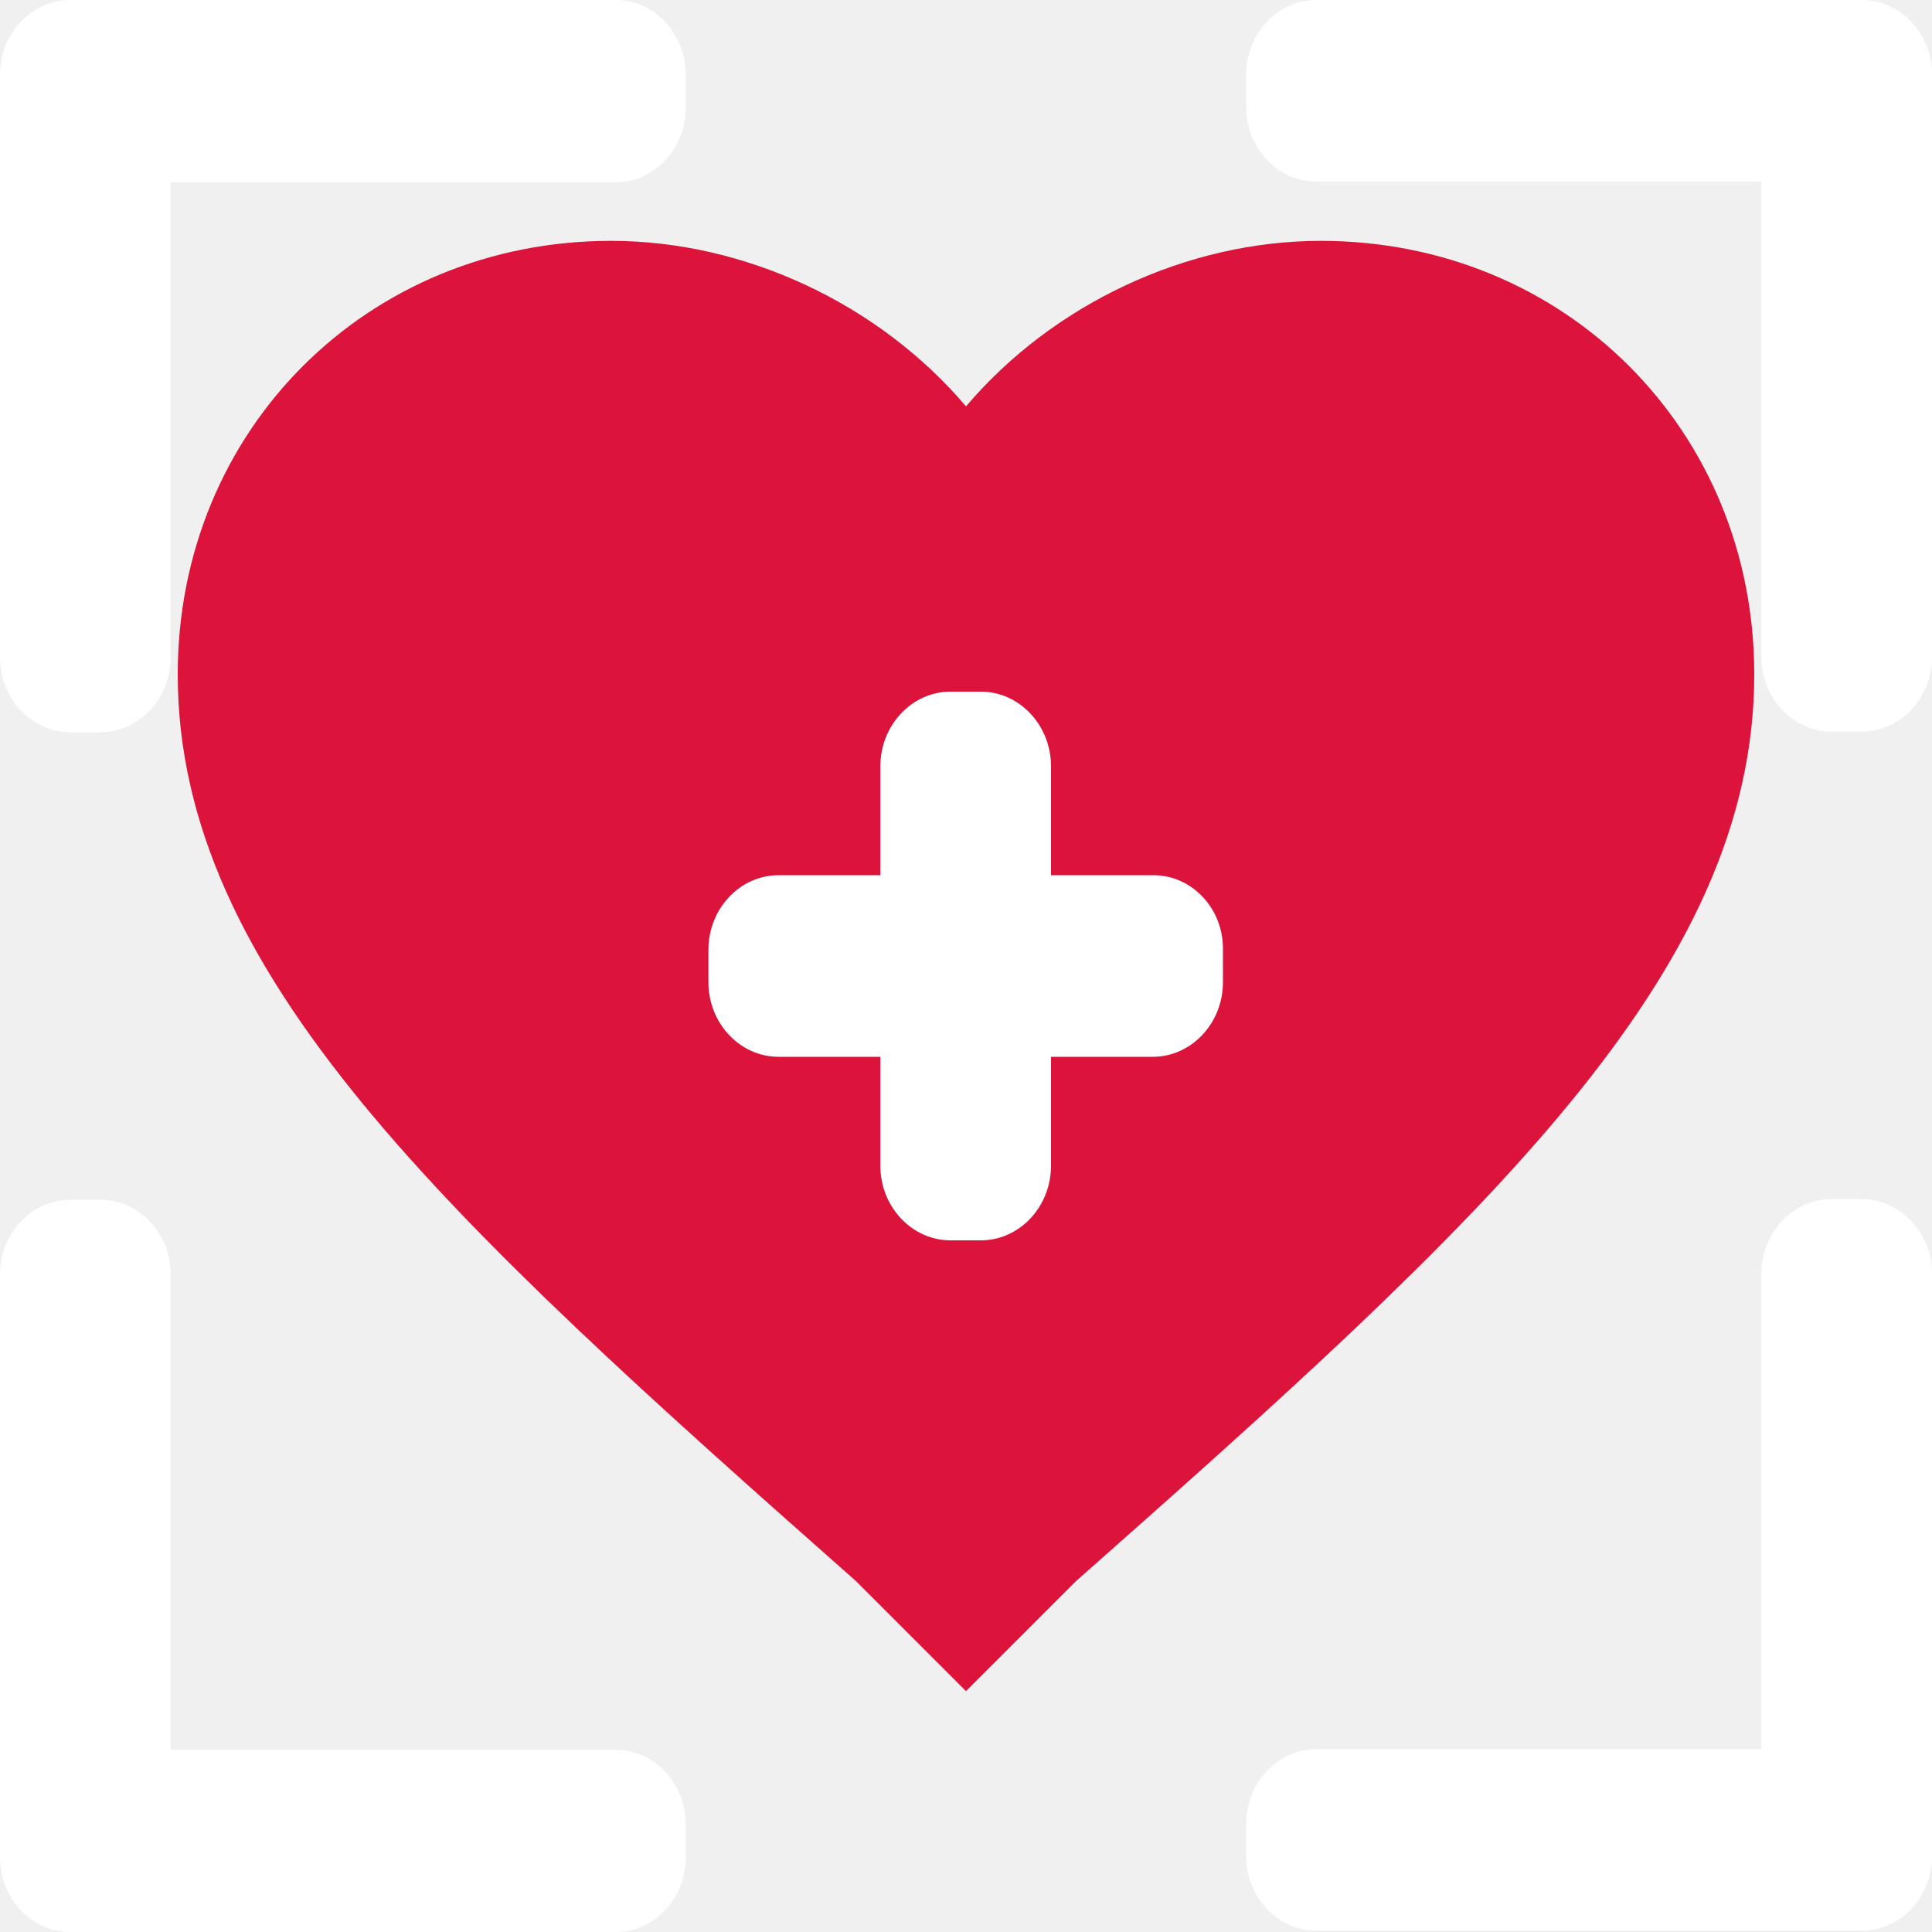
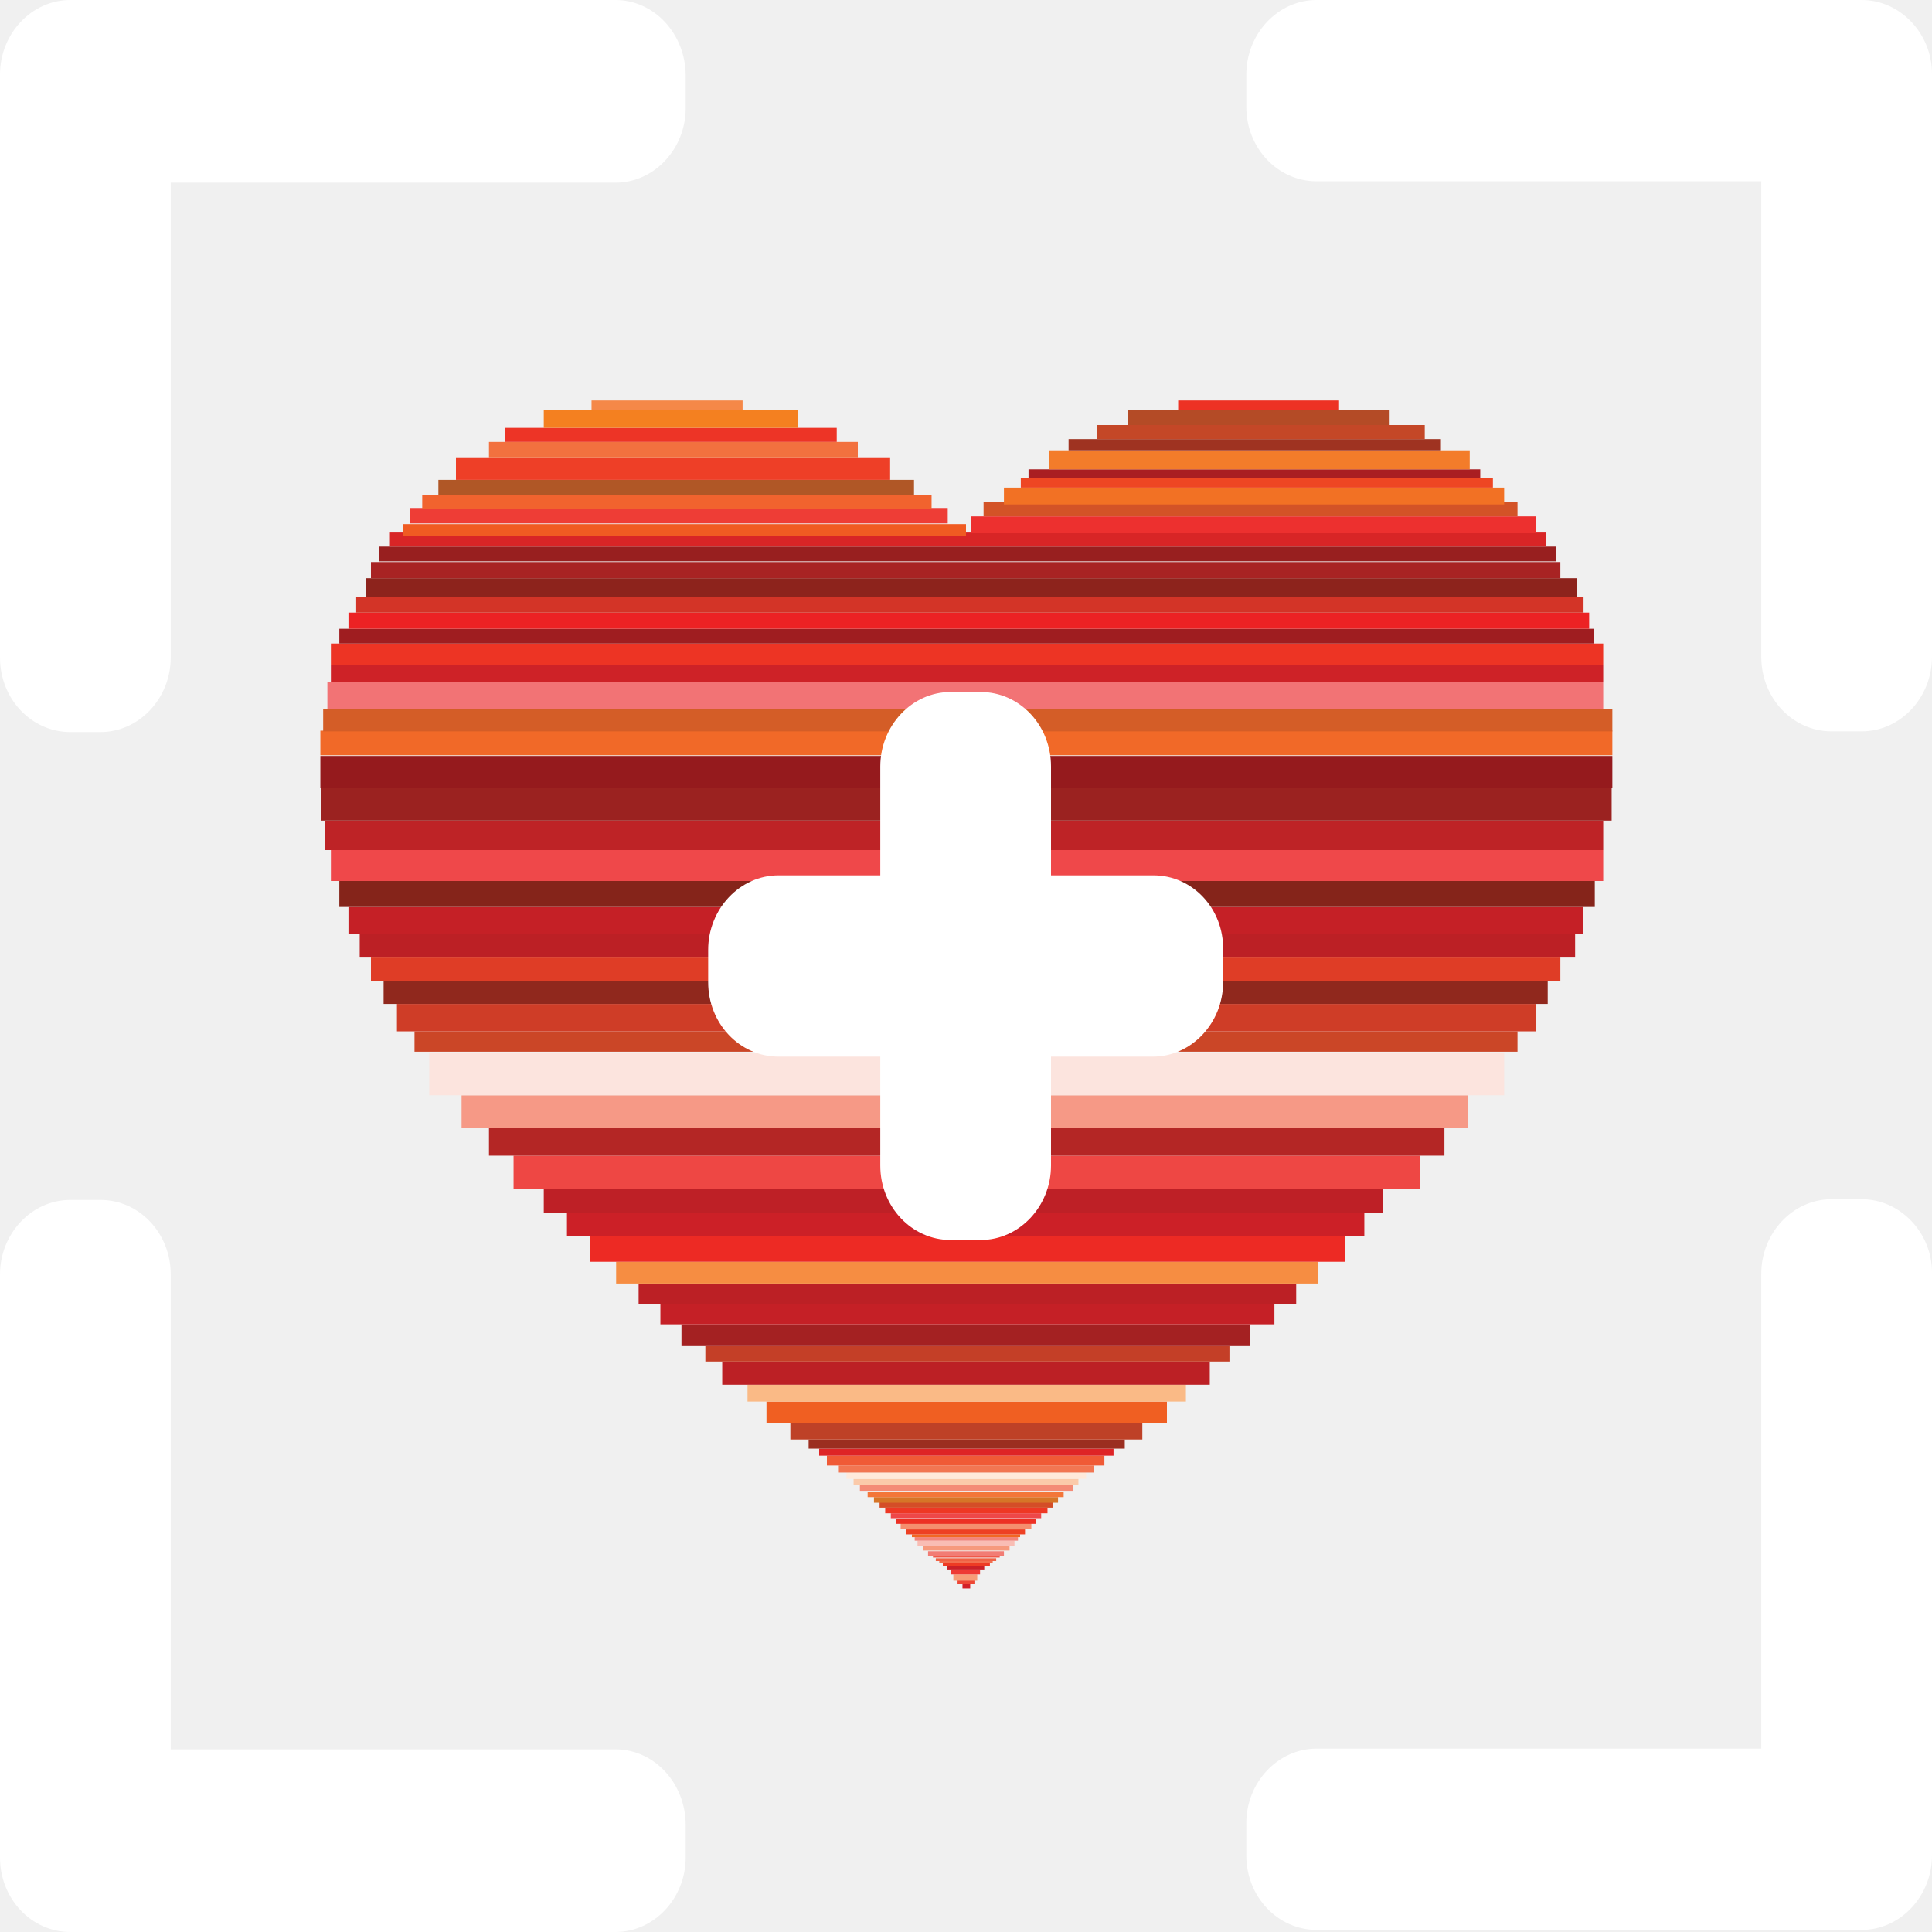
- <svg xmlns="http://www.w3.org/2000/svg" version="1.1" id="Capa_1" x="0px" y="0px" viewBox="-66 89 300 300" enable-background="new -66 89 300 300" xml:space="preserve">
-   <g>
-     <g id="favorite">
-       <path fill="#DC143C" d="M84,351.6l-17.1-17.1C3.2,278.2-38.4,240.2-38.4,193.7c0-37.9,29.4-67.3,67.3-67.3    c20.8,0,41.6,9.8,55.1,25.7c13.5-15.9,34.3-25.7,55.1-25.7c37.9,0,67.3,29.4,67.3,67.3c0,46.5-41.6,84.5-105.3,140.8L84,351.6z" />
-     </g>
+ <svg xmlns="http://www.w3.org/2000/svg" version="1.1" id="Target_1_" x="0px" y="0px" viewBox="-137.5 162.5 275 275" enable-background="new -137.5 162.5 275 275" xml:space="preserve">
+   <g id="Ouro_Heart">
+     <rect x="-0.5" y="388" fill="#D31F26" width="1.1" height="0.6" />
+     <rect x="-1.2" y="387.4" fill="#EE4634" width="2.4" height="0.6" />
+     <rect x="-1.8" y="386.6" fill="#F79D78" width="3.4" height="0.9" />
+     <rect x="-2.2" y="385.9" fill="#EE3A35" width="4.2" height="0.7" />
+     <rect x="-2.7" y="385.4" fill="#CB2027" width="5.3" height="0.5" />
+     <rect x="-3.3" y="385" fill="#EE3B24" width="6.7" height="0.4" />
+     <rect x="-3.8" y="384.7" fill="#F26F4F" width="7.6" height="0.3" />
+     <rect x="-4.3" y="384.3" fill="#F06144" width="8.6" height="0.4" />
+     <rect x="-4.7" y="383.9" fill="#F05949" width="9.5" height="0.3" />
+     <rect x="-5.4" y="383.3" fill="#F27C74" width="10.8" height="0.7" />
+     <rect x="-6.1" y="382.5" fill="#F69A7D" width="12.3" height="0.7" />
+     <rect x="-6.9" y="381.8" fill="#F9BDB4" width="13.8" height="0.7" />
+     <rect x="-7.3" y="381.3" fill="#F3847A" width="14.7" height="0.5" />
+     <rect x="-7.7" y="380.9" fill="#F16822" width="15.4" height="0.4" />
+     <rect x="-8.5" y="380.2" fill="#EE4023" width="16.9" height="0.7" />
+     <rect x="-9.3" y="379.3" fill="#F58E6E" width="18.6" height="0.8" />
+     <rect x="-10" y="378.7" fill="#ED3024" width="20" height="0.7" />
+     <rect x="-10.7" y="377.9" fill="#EE4748" width="21.4" height="0.7" />
+     <rect x="-11.5" y="377.1" fill="#EE3824" width="23.1" height="0.8" />
+     <rect x="-12.3" y="376.3" fill="#D44D27" width="24.7" height="0.8" />
+     <rect x="-13.1" y="375.6" fill="#D67527" width="26.2" height="0.8" />
+     <rect x="-14" y="374.8" fill="#F37639" width="27.9" height="0.8" />
+     <rect x="-15.1" y="373.8" fill="#F48B76" width="30.3" height="0.9" />
+     <rect x="-16" y="373" fill="#FBCAAA" width="32" height="0.9" />
+     <rect x="-17" y="372.1" fill="#FFEADB" width="34.1" height="0.9" />
+     <rect x="-18.1" y="371.1" fill="#F27652" width="36.3" height="1" />
+     <rect x="-19.8" y="369.7" fill="#F05A36" width="39.5" height="1.4" />
+     <rect x="-20.9" y="368.7" fill="#DE2426" width="41.9" height="1" />
+     <rect x="-22.4" y="367.4" fill="#9B2E20" width="45" height="1.3" />
+     <rect x="-25" y="365" fill="#BE4127" width="50.1" height="2.4" />
+     <rect x="-28.4" y="362" fill="#F05F22" width="57" height="3.1" />
+     <rect x="-31.1" y="359.6" fill="#FABA86" width="62.4" height="2.4" />
+     <rect x="-34.7" y="356.3" fill="#BC2025" width="69.4" height="3.3" />
+     <rect x="-37.1" y="354.1" fill="#C43F27" width="74.6" height="2.2" />
+     <rect x="-40.5" y="351" fill="#A42122" width="80.9" height="3.1" />
+     <rect x="-43.5" y="348.1" fill="#C52026" width="87.4" height="2.9" />
+     <rect x="-46.6" y="345.2" fill="#BC2025" width="93.6" height="2.9" />
+     <rect x="-49.8" y="342.1" fill="#F68D42" width="99.9" height="3.1" />
+     <rect x="-53.5" y="338.4" fill="#ED2A24" width="107.4" height="3.7" />
+     <rect x="-56.8" y="335.2" fill="#CC2027" width="113.5" height="3.3" />
+     <rect x="-60.1" y="331.7" fill="#BE2026" width="119.5" height="3.4" />
+     <rect x="-64.4" y="327" fill="#EE4744" width="129" height="4.7" />
+     <rect x="-67.9" y="323" fill="#B42625" width="136" height="4" />
+     <rect x="-71.8" y="318.4" fill="#F69986" width="143.3" height="4.7" />
+     <rect x="-76.4" y="312.3" fill="#FCE4DE" width="153" height="6.1" />
+     <rect x="-78.5" y="309.3" fill="#CB4627" width="157" height="2.9" />
+     <rect x="-81" y="305.4" fill="#CF3D27" width="162.1" height="3.9" />
+     <rect x="-82.9" y="302.2" fill="#90281D" width="165.7" height="3.2" />
+     <rect x="-84.7" y="298.8" fill="#DF3D26" width="169.3" height="3.3" />
+     <rect x="-86.3" y="295.4" fill="#BC2025" width="173" height="3.4" />
+     <rect x="-87.9" y="291.6" fill="#C52026" width="175.7" height="3.8" />
+     <rect x="-89.2" y="287.9" fill="#85241A" width="178.7" height="3.7" />
+     <rect x="-90.4" y="283.5" fill="#EF484A" width="181.1" height="4.4" />
+     <rect x="-91.2" y="279.4" fill="#BE2326" width="181.9" height="4.1" />
+     <rect x="-91.8" y="274.6" fill="#9B2220" width="183.7" height="4.7" />
+     <rect x="-91.9" y="270.1" fill="#951A1D" width="183.9" height="4.6" />
+     <rect x="-91.9" y="266.5" fill="#F16928" width="183.9" height="3.5" />
+     <rect x="-91.5" y="263.4" fill="#D45D27" width="183.5" height="3.2" />
+     <rect x="-90.9" y="259.6" fill="#F27375" width="181.6" height="3.8" />
+     <rect x="-90.4" y="257.2" fill="#CE2227" width="181.1" height="2.4" />
+     <rect x="-90.4" y="254.1" fill="#ED3424" width="181.1" height="3.1" />
+     <rect x="-89.2" y="252" fill="#9F1D20" width="178.6" height="2.1" />
+     <rect x="-87.9" y="249.7" fill="#EC2224" width="176.6" height="2.3" />
+     <rect x="-86.8" y="247.5" fill="#D33427" width="174.7" height="2.2" />
+     <rect x="-85.4" y="244.8" fill="#8D231C" width="172.3" height="2.7" />
+     <rect x="-84.7" y="242.5" fill="#A82323" width="169.3" height="2.3" />
+     <rect x="-83.5" y="240.3" fill="#981F1F" width="167.5" height="2.1" />
+     <rect x="-82" y="238.3" fill="#D82526" width="164.6" height="2" />
+     <rect x="-80.1" y="237.1" fill="#F05B22" width="80.1" height="1.7" />
+     <rect x="-79.1" y="234.8" fill="#EE3D36" width="76.5" height="2.2" />
+     <rect x="-77.4" y="233" fill="#F1632E" width="72.5" height="1.9" />
+     <rect x="-75.1" y="230.8" fill="#B05726" width="67.7" height="2.1" />
+     <rect x="-72.6" y="227.7" fill="#EE3F27" width="61.8" height="3.1" />
+     <rect x="-67.9" y="225.4" fill="#F2713F" width="52.5" height="2.3" />
+     <rect x="-65.6" y="223.4" fill="#ED3426" width="47.2" height="2" />
+     <rect x="-60.1" y="220.8" fill="#F48020" width="36.2" height="2.6" />
+     <rect x="-53.3" y="219.5" fill="#F58848" width="21.5" height="1.3" />
+     <rect x="0.7" y="236" fill="#ED302F" width="80.4" height="2.4" />
+     <rect x="2.5" y="233.9" fill="#D35327" width="76" height="2.1" />
+     <rect x="5.4" y="231.9" fill="#F27124" width="71.2" height="2.4" />
+     <rect x="7.8" y="230.5" fill="#EE4623" width="67.2" height="1.4" />
+     <rect x="8.9" y="229.3" fill="#A91E22" width="64.3" height="1.2" />
+     <rect x="11.8" y="226.6" fill="#F37C2A" width="59.9" height="2.7" />
+     <rect x="14.6" y="225" fill="#9F3321" width="53" height="1.6" />
+     <rect x="18.7" y="223" fill="#C44727" width="46.6" height="2" />
+     <rect x="23.1" y="220.8" fill="#B44B26" width="37.2" height="2.2" />
+     <rect x="30.2" y="219.5" fill="#ED3224" width="22.9" height="1.3" />
  </g>
-   <g>
+   <g id="Target">
    <g>
      <g>
-         <path fill="#FFFFFF" d="M223.1,89h-84.7c-6,0-10.9,5.2-10.9,11.6v5c0,6.4,4.9,11.6,10.9,11.6h69.1v73.8c0,6.4,4.9,11.6,10.9,11.6     h4.7c6,0,10.9-5.2,10.9-11.6v-90.5C234,94.2,229.1,89,223.1,89z" />
-         <path fill="#FFFFFF" d="M29.6,89h-84.7c-6,0-10.9,5.2-10.9,11.6v90.5c0,6.4,4.9,11.6,10.9,11.6h4.7c6,0,10.9-5.2,10.9-11.6v-73.8     h69.1c6,0,10.9-5.2,10.9-11.6v-5C40.5,94.2,35.6,89,29.6,89z" />
-         <path fill="#FFFFFF" d="M29.6,360.7h-69.1v-73.8c0-6.4-4.9-11.6-10.9-11.6h-4.7c-6,0-10.9,5.2-10.9,11.6v90.5     c0,6.4,4.9,11.6,10.9,11.6h84.7c6,0,10.9-5.2,10.9-11.6v-5C40.5,365.9,35.6,360.7,29.6,360.7z" />
-         <path fill="#FFFFFF" d="M223.1,275.2h-4.7c-6,0-10.9,5.2-10.9,11.6v73.8h-69.1c-6,0-10.9,5.2-10.9,11.6v5     c0,6.4,4.9,11.6,10.9,11.6h84.7c6,0,10.9-5.2,10.9-11.6v-90.5C234,280.5,229.1,275.2,223.1,275.2z" />
-         <path fill="#FFFFFF" d="M113.1,224.9H97.2v-16.9c0-6.4-4.9-11.6-10.9-11.6h-4.7c-6,0-10.9,5.2-10.9,11.6v16.9H54.9     c-6,0-10.9,5.2-10.9,11.6v5c0,6.4,4.9,11.6,10.9,11.6h15.8v16.9c0,6.4,4.9,11.6,10.9,11.6h4.7c6,0,10.9-5.2,10.9-11.6v-16.9h15.8     c6,0,10.9-5.2,10.9-11.6v-5C124,230.1,119.1,224.9,113.1,224.9z" />
+         <path fill="#FFFFFF" d="M127.5,162.5H49.9c-5.5,0-10,4.8-10,10.6v4.6c0,5.9,4.5,10.6,10,10.6h63.3V256c0,5.9,4.5,10.6,10,10.6     h4.3c5.5,0,10-4.8,10-10.6v-83C137.5,167.3,133,162.5,127.5,162.5z" />
+         <path fill="#FFFFFF" d="M-49.9,162.5h-77.6c-5.5,0-10,4.8-10,10.6v83c0,5.9,4.5,10.6,10,10.6h4.3c5.5,0,10-4.8,10-10.6v-67.6     h63.3c5.5,0,10-4.8,10-10.6v-4.6C-39.9,167.3-44.4,162.5-49.9,162.5z" />
+         <path fill="#FFFFFF" d="M-49.9,411.5h-63.3v-67.6c0-5.9-4.5-10.6-10-10.6h-4.3c-5.5,0-10,4.8-10,10.6v83c0,5.9,4.5,10.6,10,10.6     h77.6c5.5,0,10-4.8,10-10.6v-4.6C-39.9,416.3-44.4,411.5-49.9,411.5z" />
+         <path fill="#FFFFFF" d="M127.5,333.2h-4.3c-5.5,0-10,4.8-10,10.6v67.6H49.9c-5.5,0-10,4.8-10,10.6v4.6c0,5.9,4.5,10.6,10,10.6     h77.6c5.5,0,10-4.8,10-10.6v-83C137.5,338,133,333.2,127.5,333.2z" />
+         <path fill="#FFFFFF" d="M26.7,287.1H12.1v-15.5c0-5.9-4.5-10.6-10-10.6h-4.3c-5.5,0-10,4.8-10,10.6v15.5h-14.5     c-5.5,0-10,4.8-10,10.6v4.6c0,5.9,4.5,10.6,10,10.6h14.5v15.5c0,5.9,4.5,10.6,10,10.6h4.3c5.5,0,10-4.8,10-10.6v-15.5h14.5     c5.5,0,10-4.8,10-10.6v-4.6C36.7,291.8,32.2,287.1,26.7,287.1z" />
      </g>
    </g>
  </g>
</svg>
